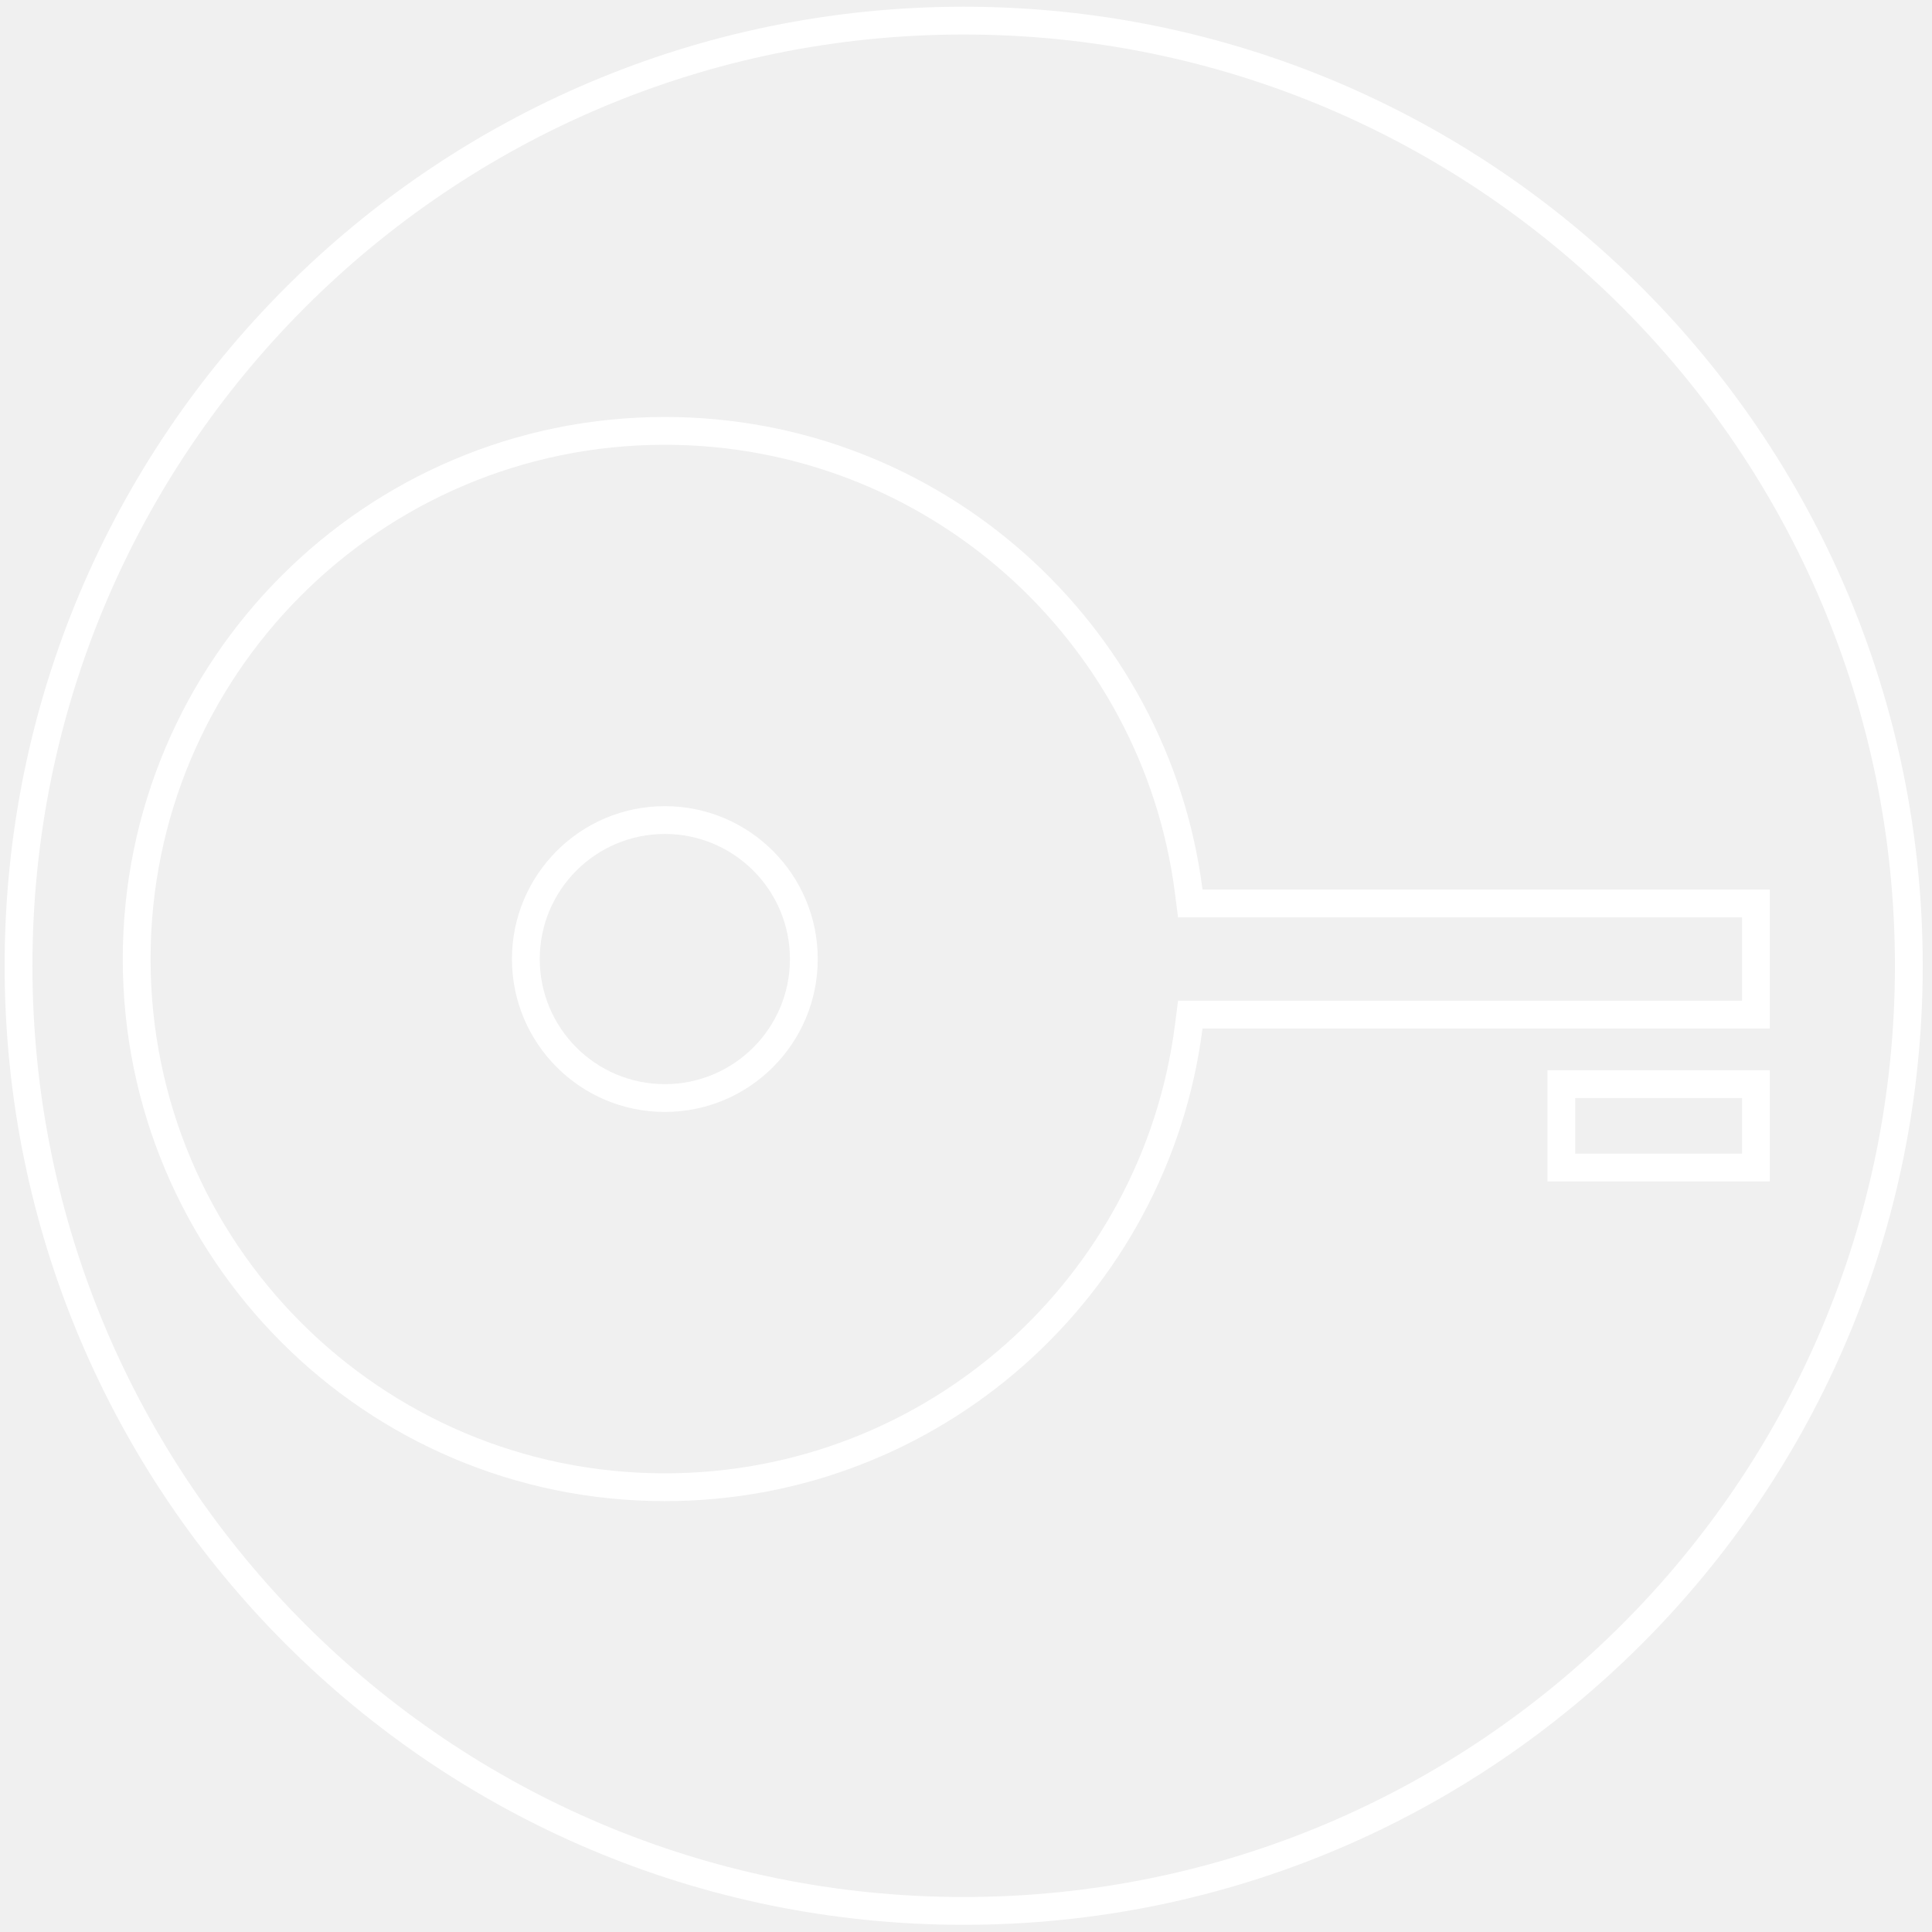
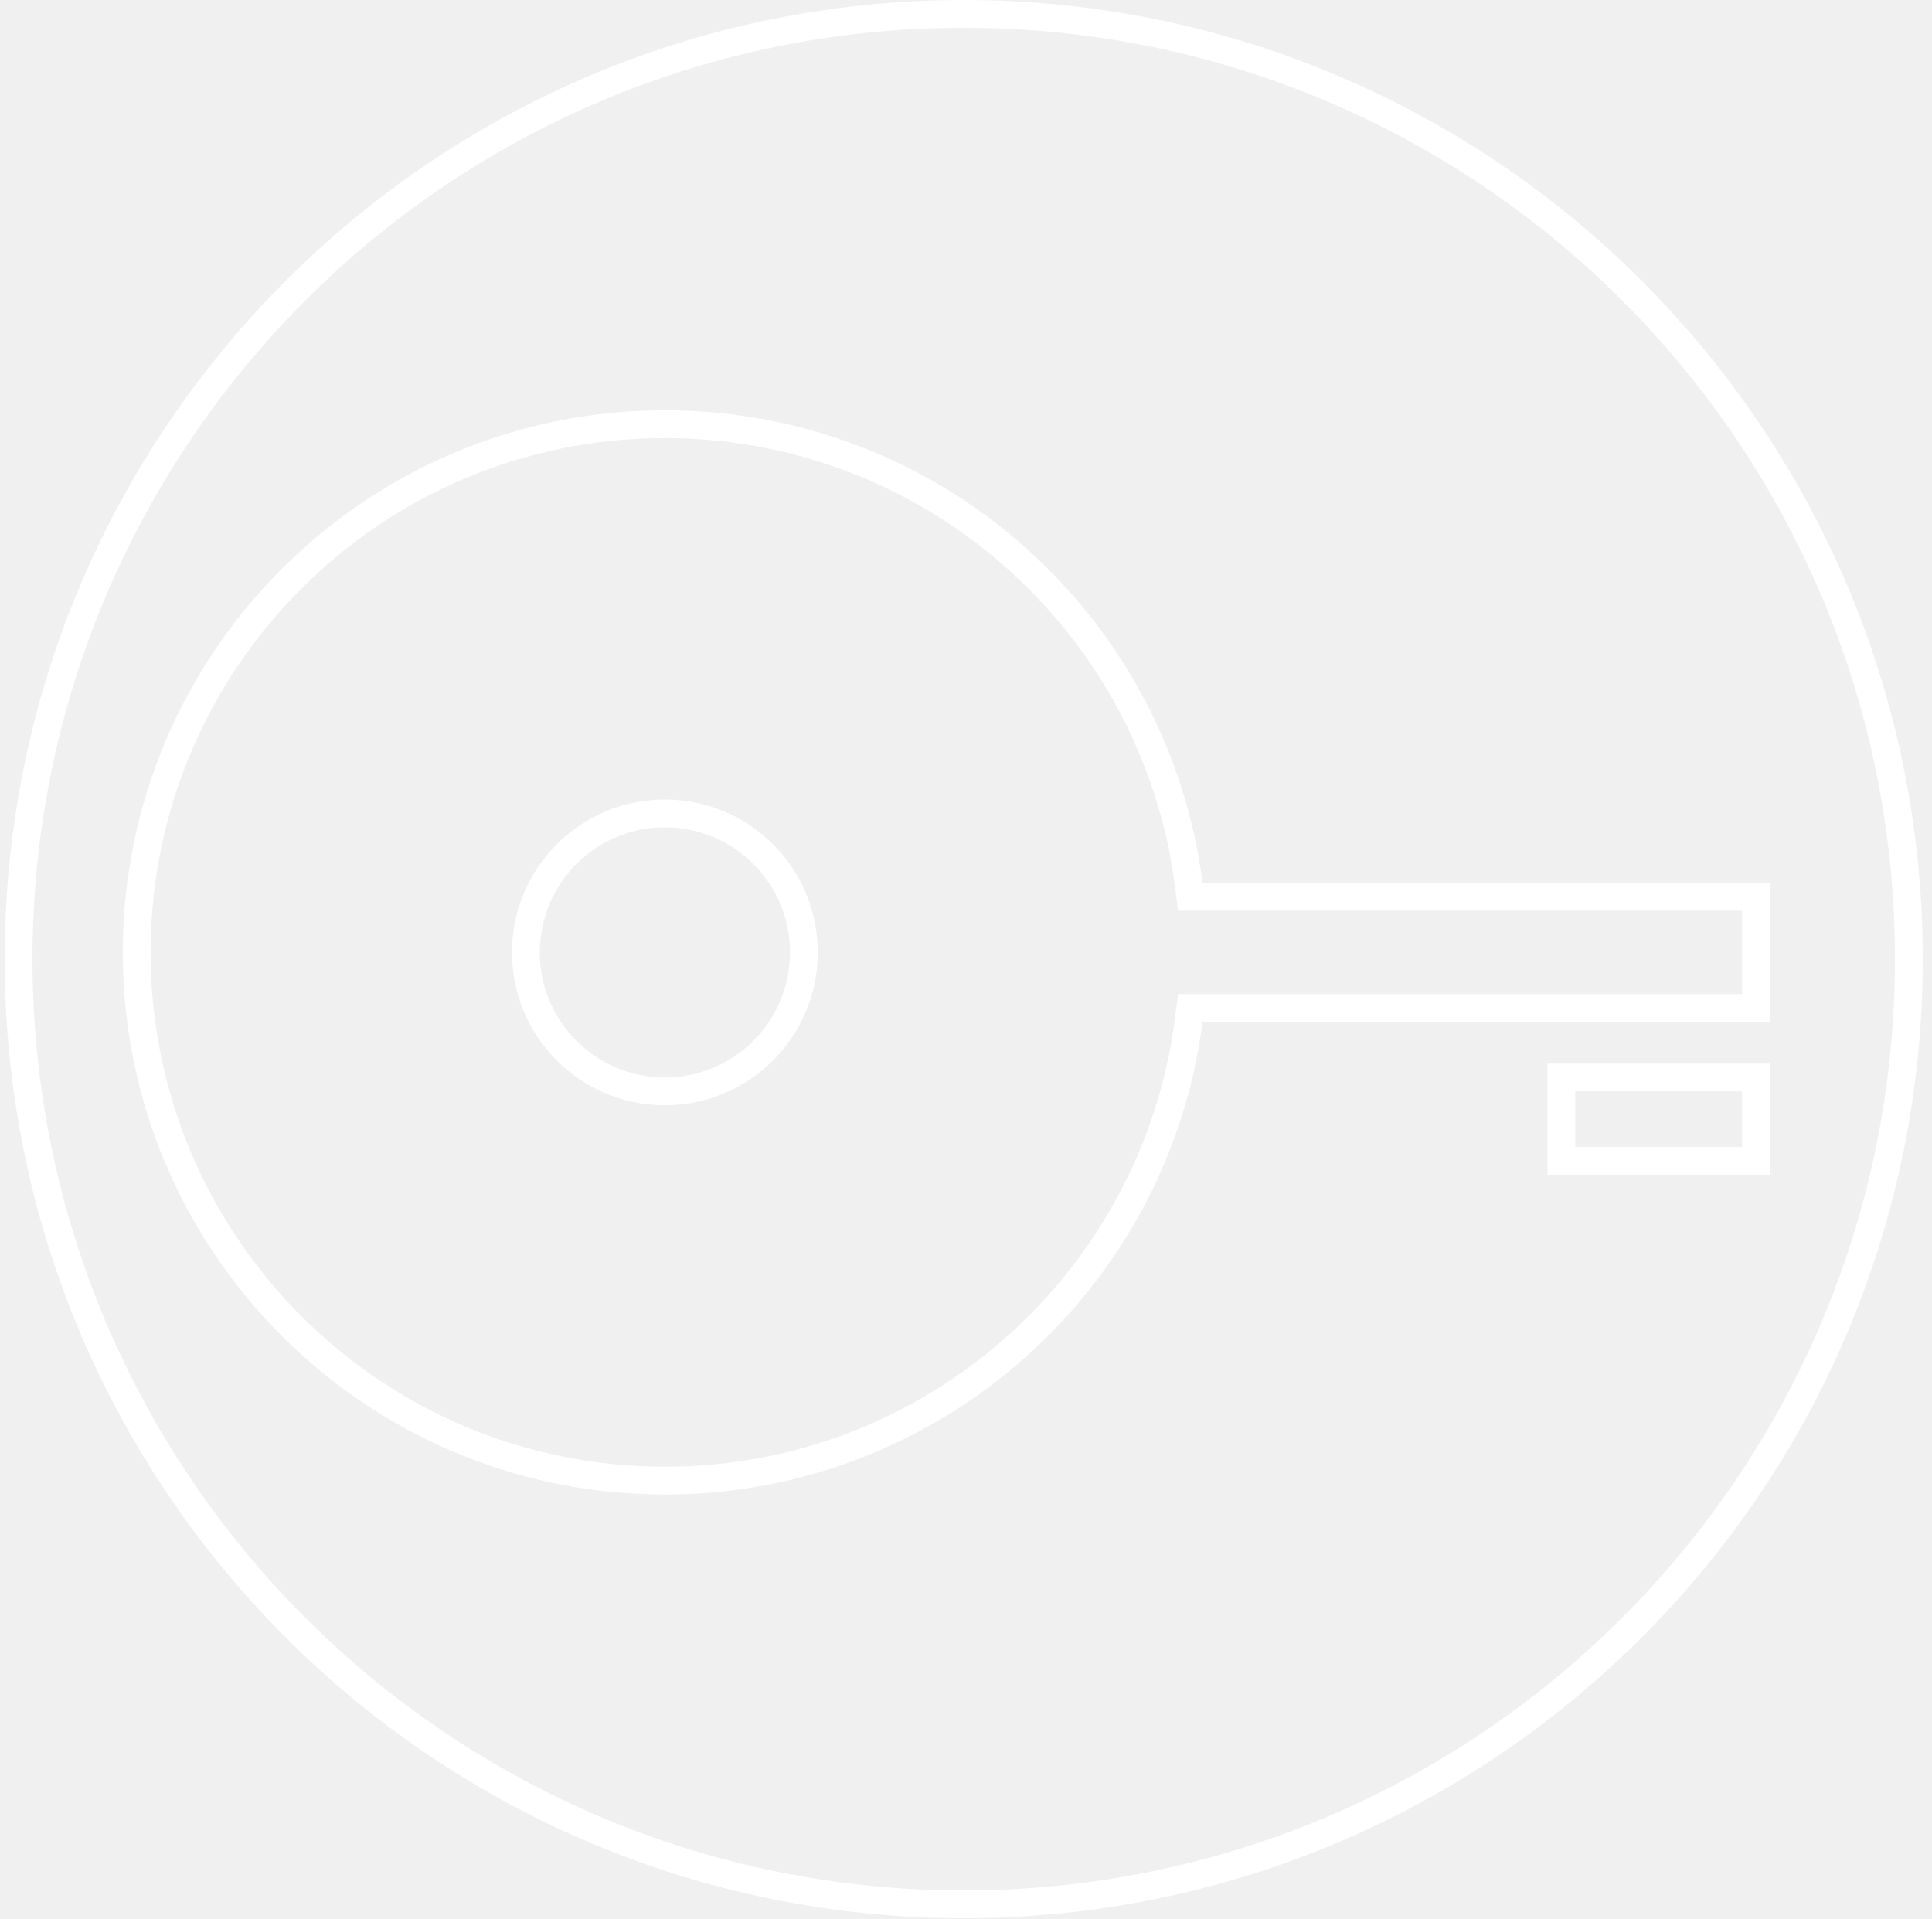
- <svg xmlns="http://www.w3.org/2000/svg" width="139" height="139" viewBox="0 0 139 139" fill="none">
-   <path fill-rule="evenodd" clip-rule="evenodd" d="M47.833 58C53.908 58 58.833 62.925 58.833 69C58.833 75.075 53.908 80 47.833 80C41.758 80 36.833 75.075 36.833 69C36.833 62.925 41.758 58 47.833 58ZM47.833 60C52.804 60 56.833 64.029 56.833 69C56.833 73.971 52.804 78 47.833 78C42.862 78 38.833 73.971 38.833 69C38.833 64.029 42.862 60 47.833 60Z" fill="white" />
-   <path fill-rule="evenodd" clip-rule="evenodd" d="M127.333 64V74H86.516C84.061 93.178 67.678 108 47.833 108C26.294 108 8.833 90.539 8.833 69C8.833 47.461 26.294 30 47.833 30C67.678 30 84.061 44.822 86.516 64H127.333ZM84.755 66L84.532 64.254C82.204 46.062 66.659 32 47.833 32C27.398 32 10.833 48.566 10.833 69C10.833 89.434 27.398 106 47.833 106C66.659 106 82.204 91.938 84.532 73.746L84.755 72H125.333V66H84.755Z" fill="white" />
-   <path fill-rule="evenodd" clip-rule="evenodd" d="M111.333 85V77H127.333V85H111.333ZM113.333 83V79H125.333V83H113.333Z" fill="white" />
-   <path fill-rule="evenodd" clip-rule="evenodd" d="M138.333 69.483C138.333 107.591 107.441 138.483 69.333 138.483C31.225 138.483 0.333 107.591 0.333 69.483C0.333 31.376 31.225 0.483 69.333 0.483C107.441 0.483 138.333 31.376 138.333 69.483ZM136.333 69.483C136.333 106.486 106.336 136.483 69.333 136.483C32.33 136.483 2.333 106.486 2.333 69.483C2.333 32.48 32.33 2.483 69.333 2.483C106.336 2.483 136.333 32.48 136.333 69.483Z" fill="white" />
+ <svg xmlns="http://www.w3.org/2000/svg" width="139" height="138" viewBox="0 0 139 138" fill="none">
+   <path fill-rule="evenodd" clip-rule="evenodd" d="M69.336 136C106.339 136 136.336 106.003 136.336 69C136.336 31.997 106.339 2 69.336 2C32.333 2 2.336 31.997 2.336 69C2.336 106.003 32.333 136 69.336 136ZM69.336 138C107.444 138 138.336 107.108 138.336 69C138.336 30.892 107.444 0 69.336 0C31.228 0 0.336 30.892 0.336 69C0.336 107.108 31.228 138 69.336 138ZM56.836 68.517C56.836 63.546 52.806 59.517 47.836 59.517C42.865 59.517 38.836 63.546 38.836 68.517C38.836 73.487 42.865 77.517 47.836 77.517C52.806 77.517 56.836 73.487 56.836 68.517ZM58.836 68.517C58.836 62.441 53.911 57.517 47.836 57.517C41.761 57.517 36.836 62.441 36.836 68.517C36.836 74.592 41.761 79.517 47.836 79.517C53.911 79.517 58.836 74.592 58.836 68.517ZM127.336 63.517H86.518C84.064 44.339 67.681 29.517 47.836 29.517C26.297 29.517 8.836 46.977 8.836 68.517C8.836 90.056 26.297 107.517 47.836 107.517C67.681 107.517 84.064 92.694 86.518 73.517H127.336V63.517ZM84.535 63.77L84.758 65.517H125.336V71.517H84.758L84.535 73.263C82.206 91.455 66.662 105.517 47.836 105.517C27.401 105.517 10.836 88.951 10.836 68.517C10.836 48.082 27.401 31.517 47.836 31.517C66.662 31.517 82.206 45.578 84.535 63.77ZM111.336 84.517V76.517H127.336V84.517H111.336ZM113.336 82.517V78.517H125.336V82.517H113.336Z" fill="white" />
</svg>
